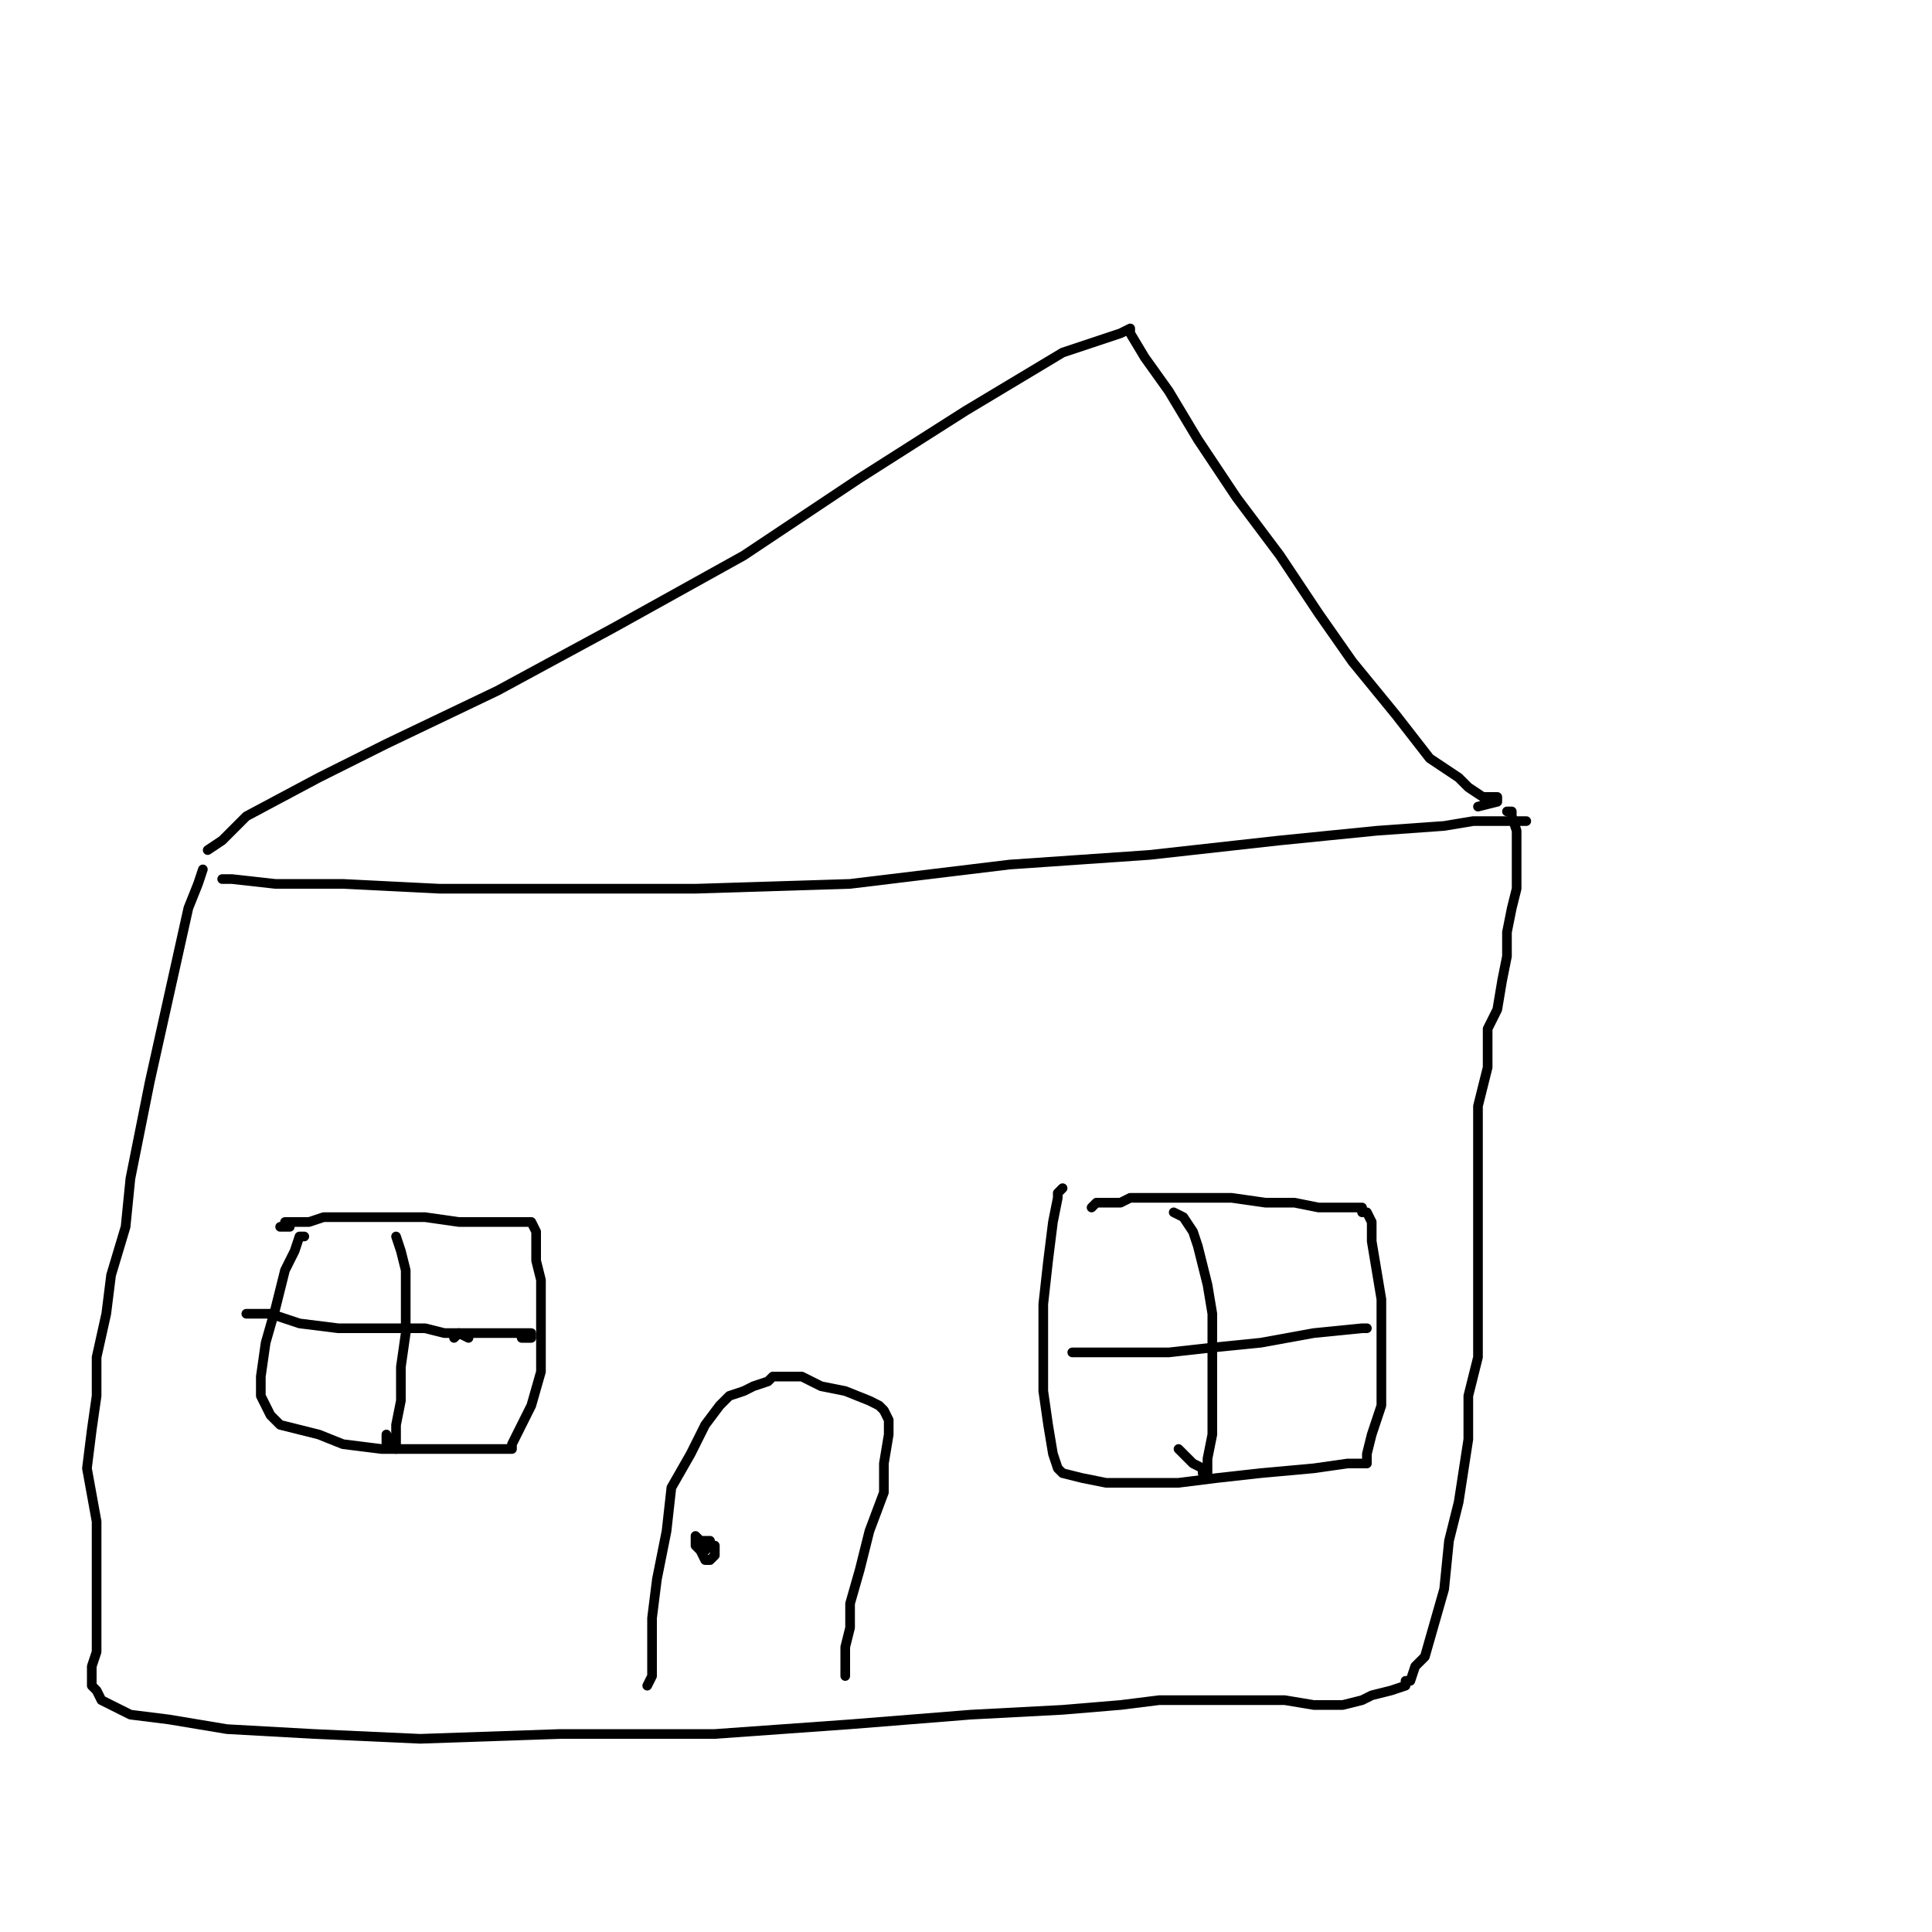
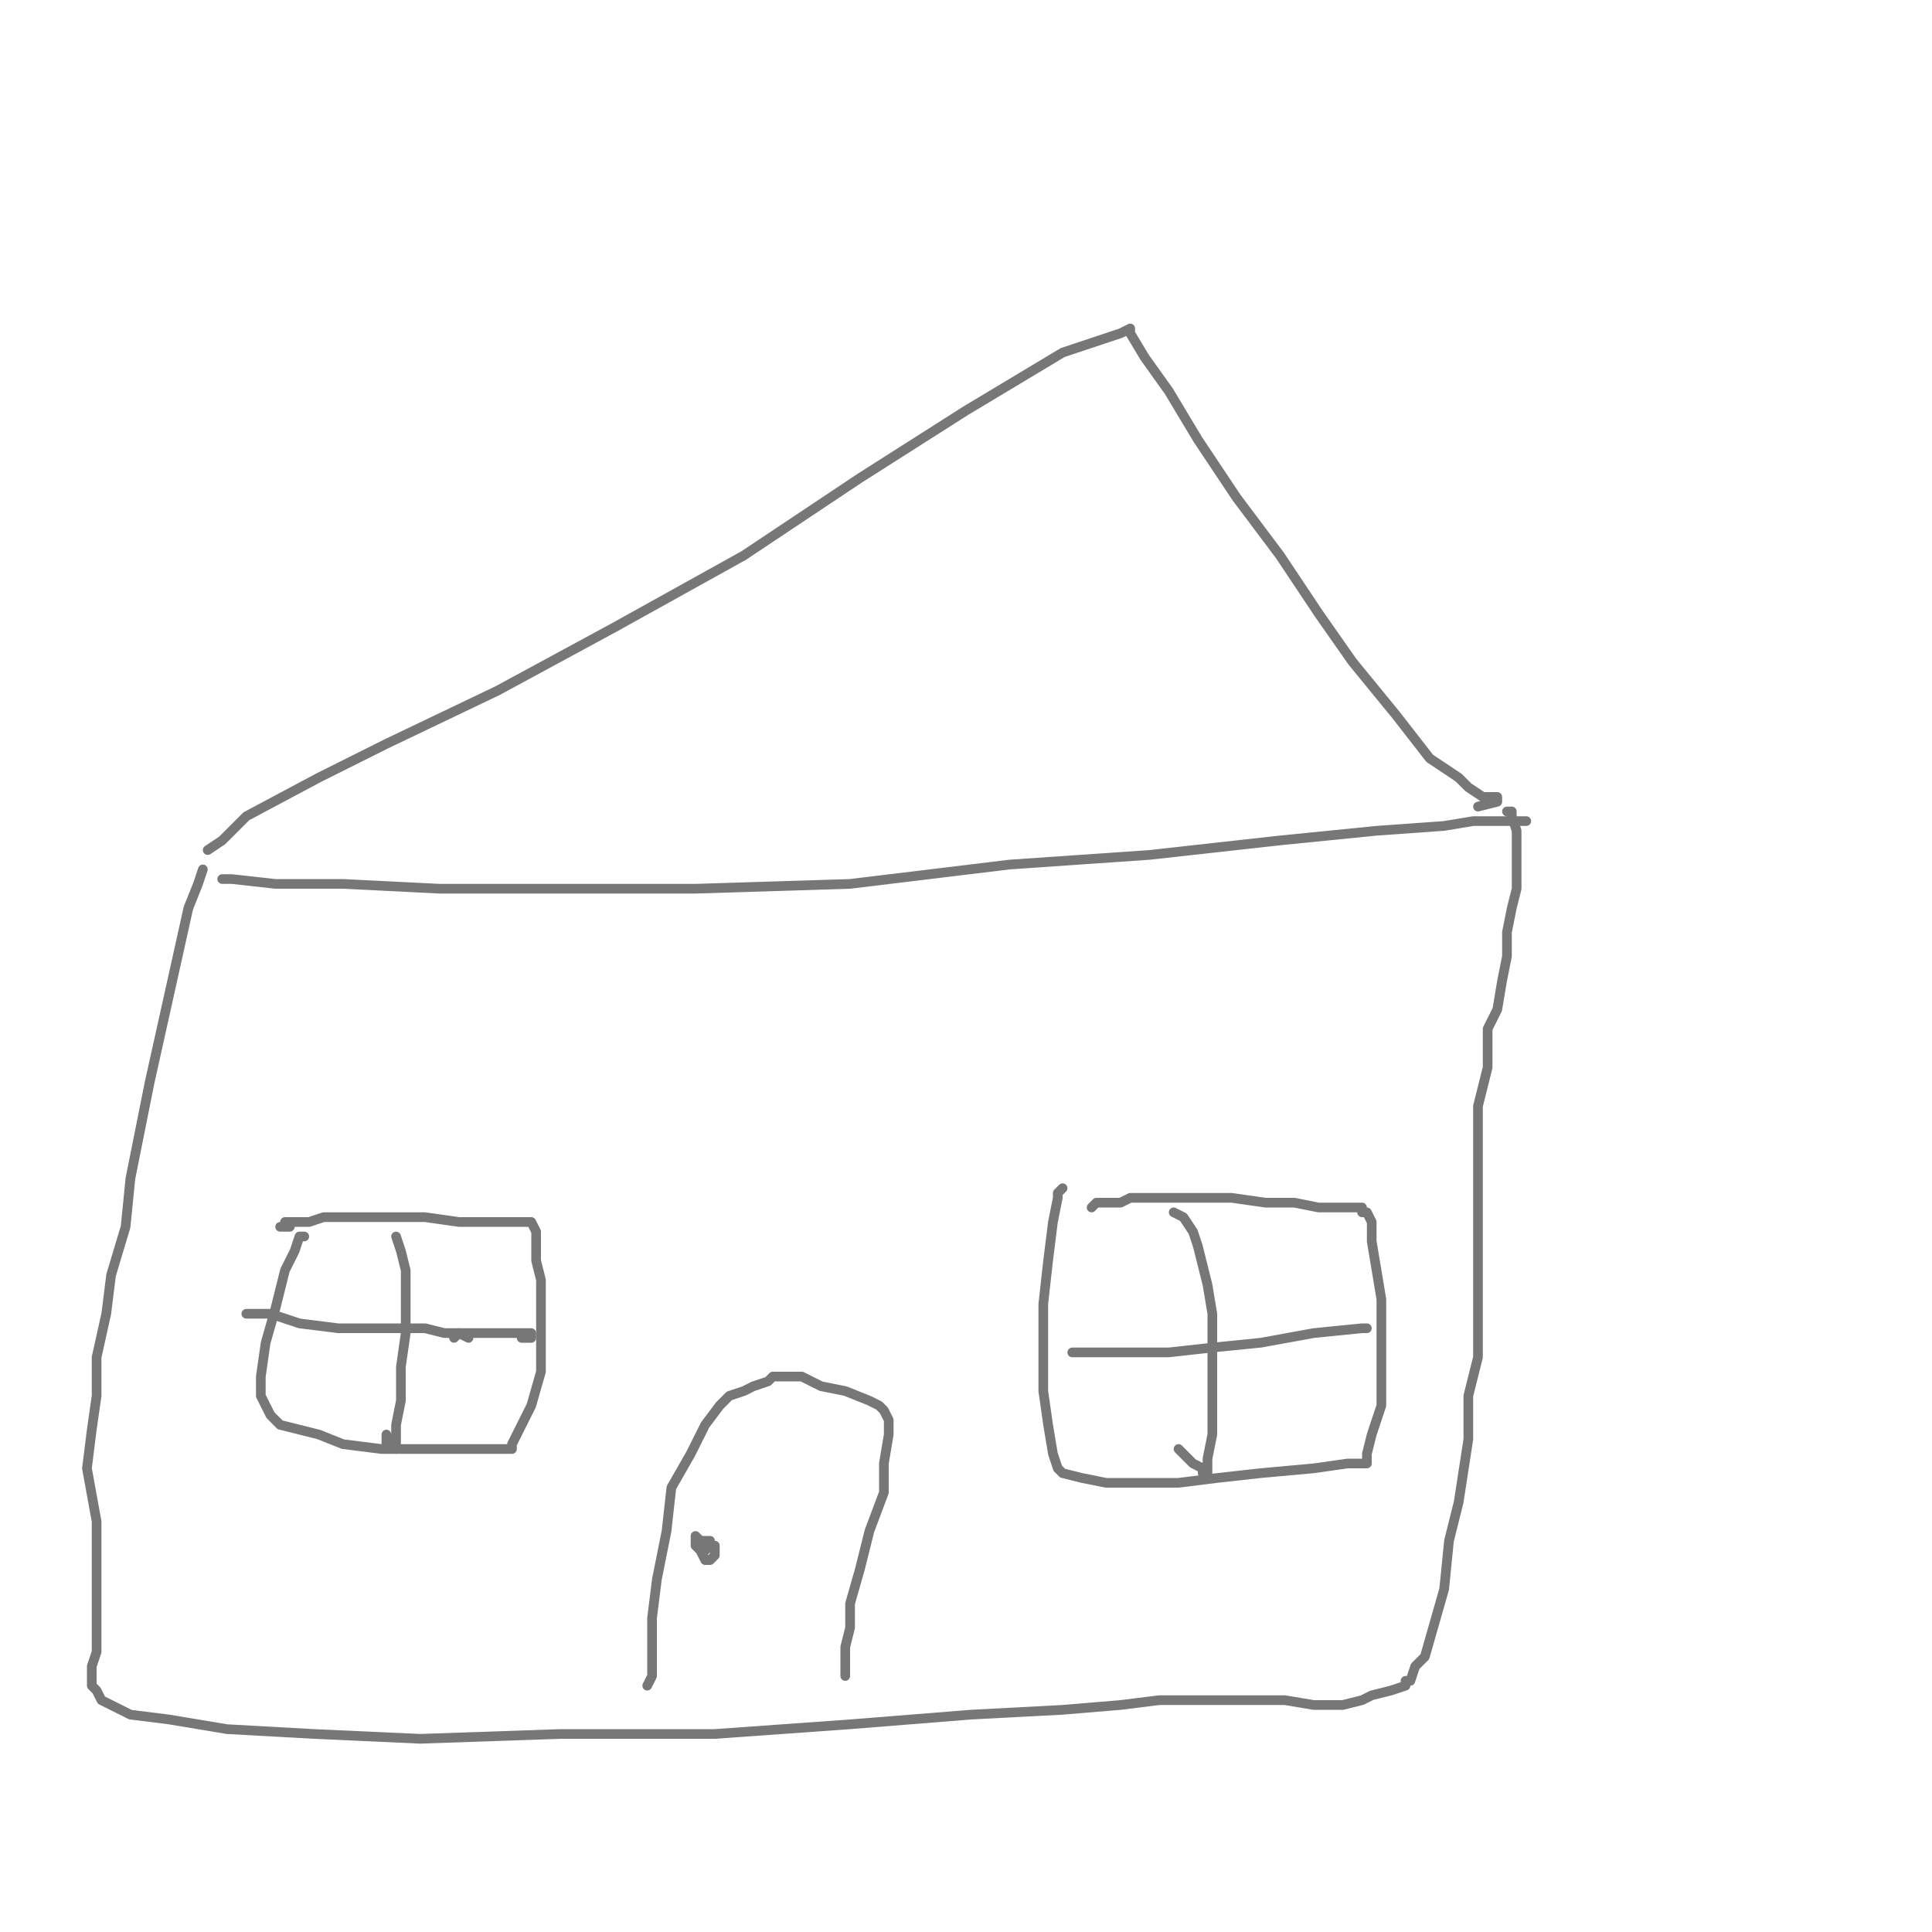
<svg xmlns="http://www.w3.org/2000/svg" viewBox="0 0 400 400" width="400" height="400">
-   <polyline points="43,176 46,174 51,169 66,161 80,154 103,143 127,130 154,115 178,99 200,85 220,73 232,69 234,68 234,68 234,69 237,74 242,81 248,91 256,103 265,115 273,127 280,137 289,148 296,157 302,161 304,163 307,165 309,165 310,165 310,166 310,166 310,166 306,167 306,167" fill="none" stroke="currentColor" stroke-width="2" stroke-linecap="round" stroke-linejoin="round" />
-   <polyline points="46,182 48,182 57,183 71,183 91,184 116,184 144,184 176,183 209,179 238,177 265,174 285,172 299,171 305,170 307,170 308,170 312,170 315,170 316,170 315,170 315,170" fill="none" stroke="currentColor" stroke-width="2" stroke-linecap="round" stroke-linejoin="round" />
-   <polyline points="42,180 41,183 39,188 37,197 35,206 33,215 31,224 29,234 27,244 26,254 23,264 22,272 20,281 20,289 19,296 18,304 20,315 20,324 20,329 20,337 20,342 19,345 19,347 19,349 20,350 21,352 23,353 27,355 35,356 47,358 65,359 87,360 116,359 148,359 176,357 201,355 220,354 232,353 240,352 248,352 257,352 266,352 272,353 278,353 282,352 284,351 288,350 291,349 291,349 291,348 292,348 293,345 295,343 297,336 299,329 300,319 302,311 304,298 304,289 306,281 306,273 306,268 306,263 306,255 306,247 306,238 306,229 308,221 308,213 310,209 311,203 312,198 312,193 313,188 314,184 314,180 314,176 314,172 313,169 313,168 312,168 312,168 312,168" fill="none" stroke="currentColor" stroke-width="2" stroke-linecap="round" stroke-linejoin="round" />
-   <polyline points="134,349 134,349 134,349 135,347 135,342 135,335 136,327 138,317 139,308 143,301 146,295 149,291 151,289 154,288 156,287 159,286 160,285 163,285 166,285 170,287 175,288 180,290 182,291 183,292 183,292 184,294 184,297 183,303 183,309 180,317 178,325 176,332 176,337 175,341 175,344 175,346 175,347 175,347 175,346 175,345" fill="none" stroke="currentColor" stroke-width="2" stroke-linecap="round" stroke-linejoin="round" />
-   <polyline points="220,246 219,247 219,248 218,253 217,261 216,270 216,279 216,288 217,295 218,301 219,304 220,305 224,306 229,307 236,307 244,307 252,306 261,305 272,304 279,303 283,303 283,302 283,301 284,297 286,291 286,284 286,276 286,269 285,263 284,257 284,253 283,251 282,251 282,250 280,250 279,250 276,250 273,250 268,249 262,249 255,248 247,248 241,248 237,248 234,248 232,249 230,249 230,249 229,249 228,249 227,249 226,250" fill="none" stroke="currentColor" stroke-width="2" stroke-linecap="round" stroke-linejoin="round" />
-   <polyline points="243,251 245,252 247,255 248,258 249,262 250,266 251,272 251,280 251,289 251,297 250,302 250,304 250,305 250,305 249,305 249,304 247,303 244,300 244,300" fill="none" stroke="currentColor" stroke-width="2" stroke-linecap="round" stroke-linejoin="round" />
-   <polyline points="222,280 223,280 223,280 226,280 230,280 235,280 242,280 251,279 261,278 272,276 282,275 283,275 283,275" fill="none" stroke="currentColor" stroke-width="2" stroke-linecap="round" stroke-linejoin="round" />
-   <polyline points="63,256 63,256 62,256 62,256 61,259 59,263 57,271 55,278 54,285 54,289 56,293 58,295 62,296 66,297 71,299 79,300 84,300 88,300 95,300 101,300 104,300 106,300 106,299 106,299 108,295 110,291 112,284 112,277 112,271 112,265 111,261 111,255 110,253 110,253 108,253 108,253 106,253 103,253 100,253 95,253 88,252 82,252 76,252 70,252 67,252 64,253 63,253 61,253 60,253 60,253 60,253 59,253 59,254 58,254 59,254 60,254 60,254" fill="none" stroke="currentColor" stroke-width="2" stroke-linecap="round" stroke-linejoin="round" />
-   <polyline points="82,256 83,259 84,263 84,269 84,276 83,283 83,290 82,295 82,299 82,300 82,300 82,300 82,299 80,299 80,297" fill="none" stroke="currentColor" stroke-width="2" stroke-linecap="round" stroke-linejoin="round" />
-   <polyline points="51,272 52,272 56,272 62,274 70,275 77,275 84,275 88,275 92,276 95,276 97,277" fill="none" stroke="currentColor" stroke-width="2" stroke-linecap="round" stroke-linejoin="round" />
-   <polyline points="94,277 94,277 95,276 97,276 99,276 101,276 104,276 107,276 110,276 110,277 110,277 109,277 108,277" fill="none" stroke="currentColor" stroke-width="2" stroke-linecap="round" stroke-linejoin="round" />
-   <polyline points="146,321 147,320 147,319 146,319 145,319 144,318 144,318 144,320 145,321 146,323 146,323 147,323 147,323 148,322 148,321 148,320 147,320 147,320 146,320 146,320" fill="none" stroke="currentColor" stroke-width="2" stroke-linecap="round" stroke-linejoin="round" />
+   <polyline points="43,176 46,174 51,169 66,161 80,154 103,143 127,130 154,115 178,99 200,85 220,73 232,69 234,68 234,68 234,69 237,74 242,81 248,91 256,103 265,115 273,127 280,137 289,148 296,157 302,161 304,163 307,165 309,165 310,165 310,166 310,166 310,166 306,167 306,167" fill="none" stroke="#777777" stroke-width="2" stroke-linecap="round" stroke-linejoin="round" />
+   <polyline points="46,182 48,182 57,183 71,183 91,184 116,184 144,184 176,183 209,179 238,177 265,174 285,172 299,171 305,170 307,170 308,170 312,170 315,170 316,170 315,170 315,170" fill="none" stroke="#777777" stroke-width="2" stroke-linecap="round" stroke-linejoin="round" />
+   <polyline points="42,180 41,183 39,188 37,197 35,206 33,215 31,224 29,234 27,244 26,254 23,264 22,272 20,281 20,289 19,296 18,304 20,315 20,324 20,329 20,337 20,342 19,345 19,347 19,349 20,350 21,352 23,353 27,355 35,356 47,358 65,359 87,360 116,359 148,359 176,357 201,355 220,354 232,353 240,352 248,352 257,352 266,352 272,353 278,353 282,352 284,351 288,350 291,349 291,349 291,348 292,348 293,345 295,343 297,336 299,329 300,319 302,311 304,298 304,289 306,281 306,273 306,268 306,263 306,255 306,247 306,238 306,229 308,221 308,213 310,209 311,203 312,198 312,193 313,188 314,184 314,180 314,176 314,172 313,169 313,168 312,168 312,168 312,168" fill="none" stroke="#777777" stroke-width="2" stroke-linecap="round" stroke-linejoin="round" />
+   <polyline points="134,349 134,349 134,349 135,347 135,342 135,335 136,327 138,317 139,308 143,301 146,295 149,291 151,289 154,288 156,287 159,286 160,285 163,285 166,285 170,287 175,288 180,290 182,291 183,292 183,292 184,294 184,297 183,303 183,309 180,317 178,325 176,332 176,337 175,341 175,344 175,346 175,347 175,347 175,346 175,345" fill="none" stroke="#777777" stroke-width="2" stroke-linecap="round" stroke-linejoin="round" />
+   <polyline points="220,246 219,247 219,248 218,253 217,261 216,270 216,279 216,288 217,295 218,301 219,304 220,305 224,306 229,307 236,307 244,307 252,306 261,305 272,304 279,303 283,303 283,302 283,301 284,297 286,291 286,284 286,276 286,269 285,263 284,257 284,253 283,251 282,251 282,250 280,250 279,250 276,250 273,250 268,249 262,249 255,248 247,248 241,248 237,248 234,248 232,249 230,249 230,249 229,249 228,249 227,249 226,250" fill="none" stroke="#777777" stroke-width="2" stroke-linecap="round" stroke-linejoin="round" />
+   <polyline points="243,251 245,252 247,255 248,258 249,262 250,266 251,272 251,280 251,289 251,297 250,302 250,304 250,305 250,305 249,305 249,304 247,303 244,300 244,300" fill="none" stroke="#777777" stroke-width="2" stroke-linecap="round" stroke-linejoin="round" />
+   <polyline points="222,280 223,280 223,280 226,280 230,280 235,280 242,280 251,279 261,278 272,276 282,275 283,275 283,275" fill="none" stroke="#777777" stroke-width="2" stroke-linecap="round" stroke-linejoin="round" />
+   <polyline points="63,256 63,256 62,256 62,256 61,259 59,263 57,271 55,278 54,285 54,289 56,293 58,295 62,296 66,297 71,299 79,300 84,300 88,300 95,300 101,300 104,300 106,300 106,299 106,299 108,295 110,291 112,284 112,277 112,271 112,265 111,261 111,255 110,253 110,253 108,253 108,253 106,253 103,253 100,253 95,253 88,252 82,252 76,252 70,252 67,252 64,253 63,253 61,253 60,253 60,253 60,253 59,253 59,254 58,254 59,254 60,254 60,254" fill="none" stroke="#777777" stroke-width="2" stroke-linecap="round" stroke-linejoin="round" />
+   <polyline points="82,256 83,259 84,263 84,269 84,276 83,283 83,290 82,295 82,299 82,300 82,300 82,300 82,299 80,299 80,297" fill="none" stroke="#777777" stroke-width="2" stroke-linecap="round" stroke-linejoin="round" />
+   <polyline points="51,272 52,272 56,272 62,274 70,275 77,275 84,275 88,275 92,276 95,276 97,277" fill="none" stroke="#777777" stroke-width="2" stroke-linecap="round" stroke-linejoin="round" />
+   <polyline points="94,277 94,277 95,276 97,276 99,276 101,276 104,276 107,276 110,276 110,277 110,277 109,277 108,277" fill="none" stroke="#777777" stroke-width="2" stroke-linecap="round" stroke-linejoin="round" />
+   <polyline points="146,321 147,320 147,319 146,319 145,319 144,318 144,318 144,320 145,321 146,323 146,323 147,323 147,323 148,322 148,321 148,320 147,320 147,320 146,320 146,320" fill="none" stroke="#777777" stroke-width="2" stroke-linecap="round" stroke-linejoin="round" />
</svg>
